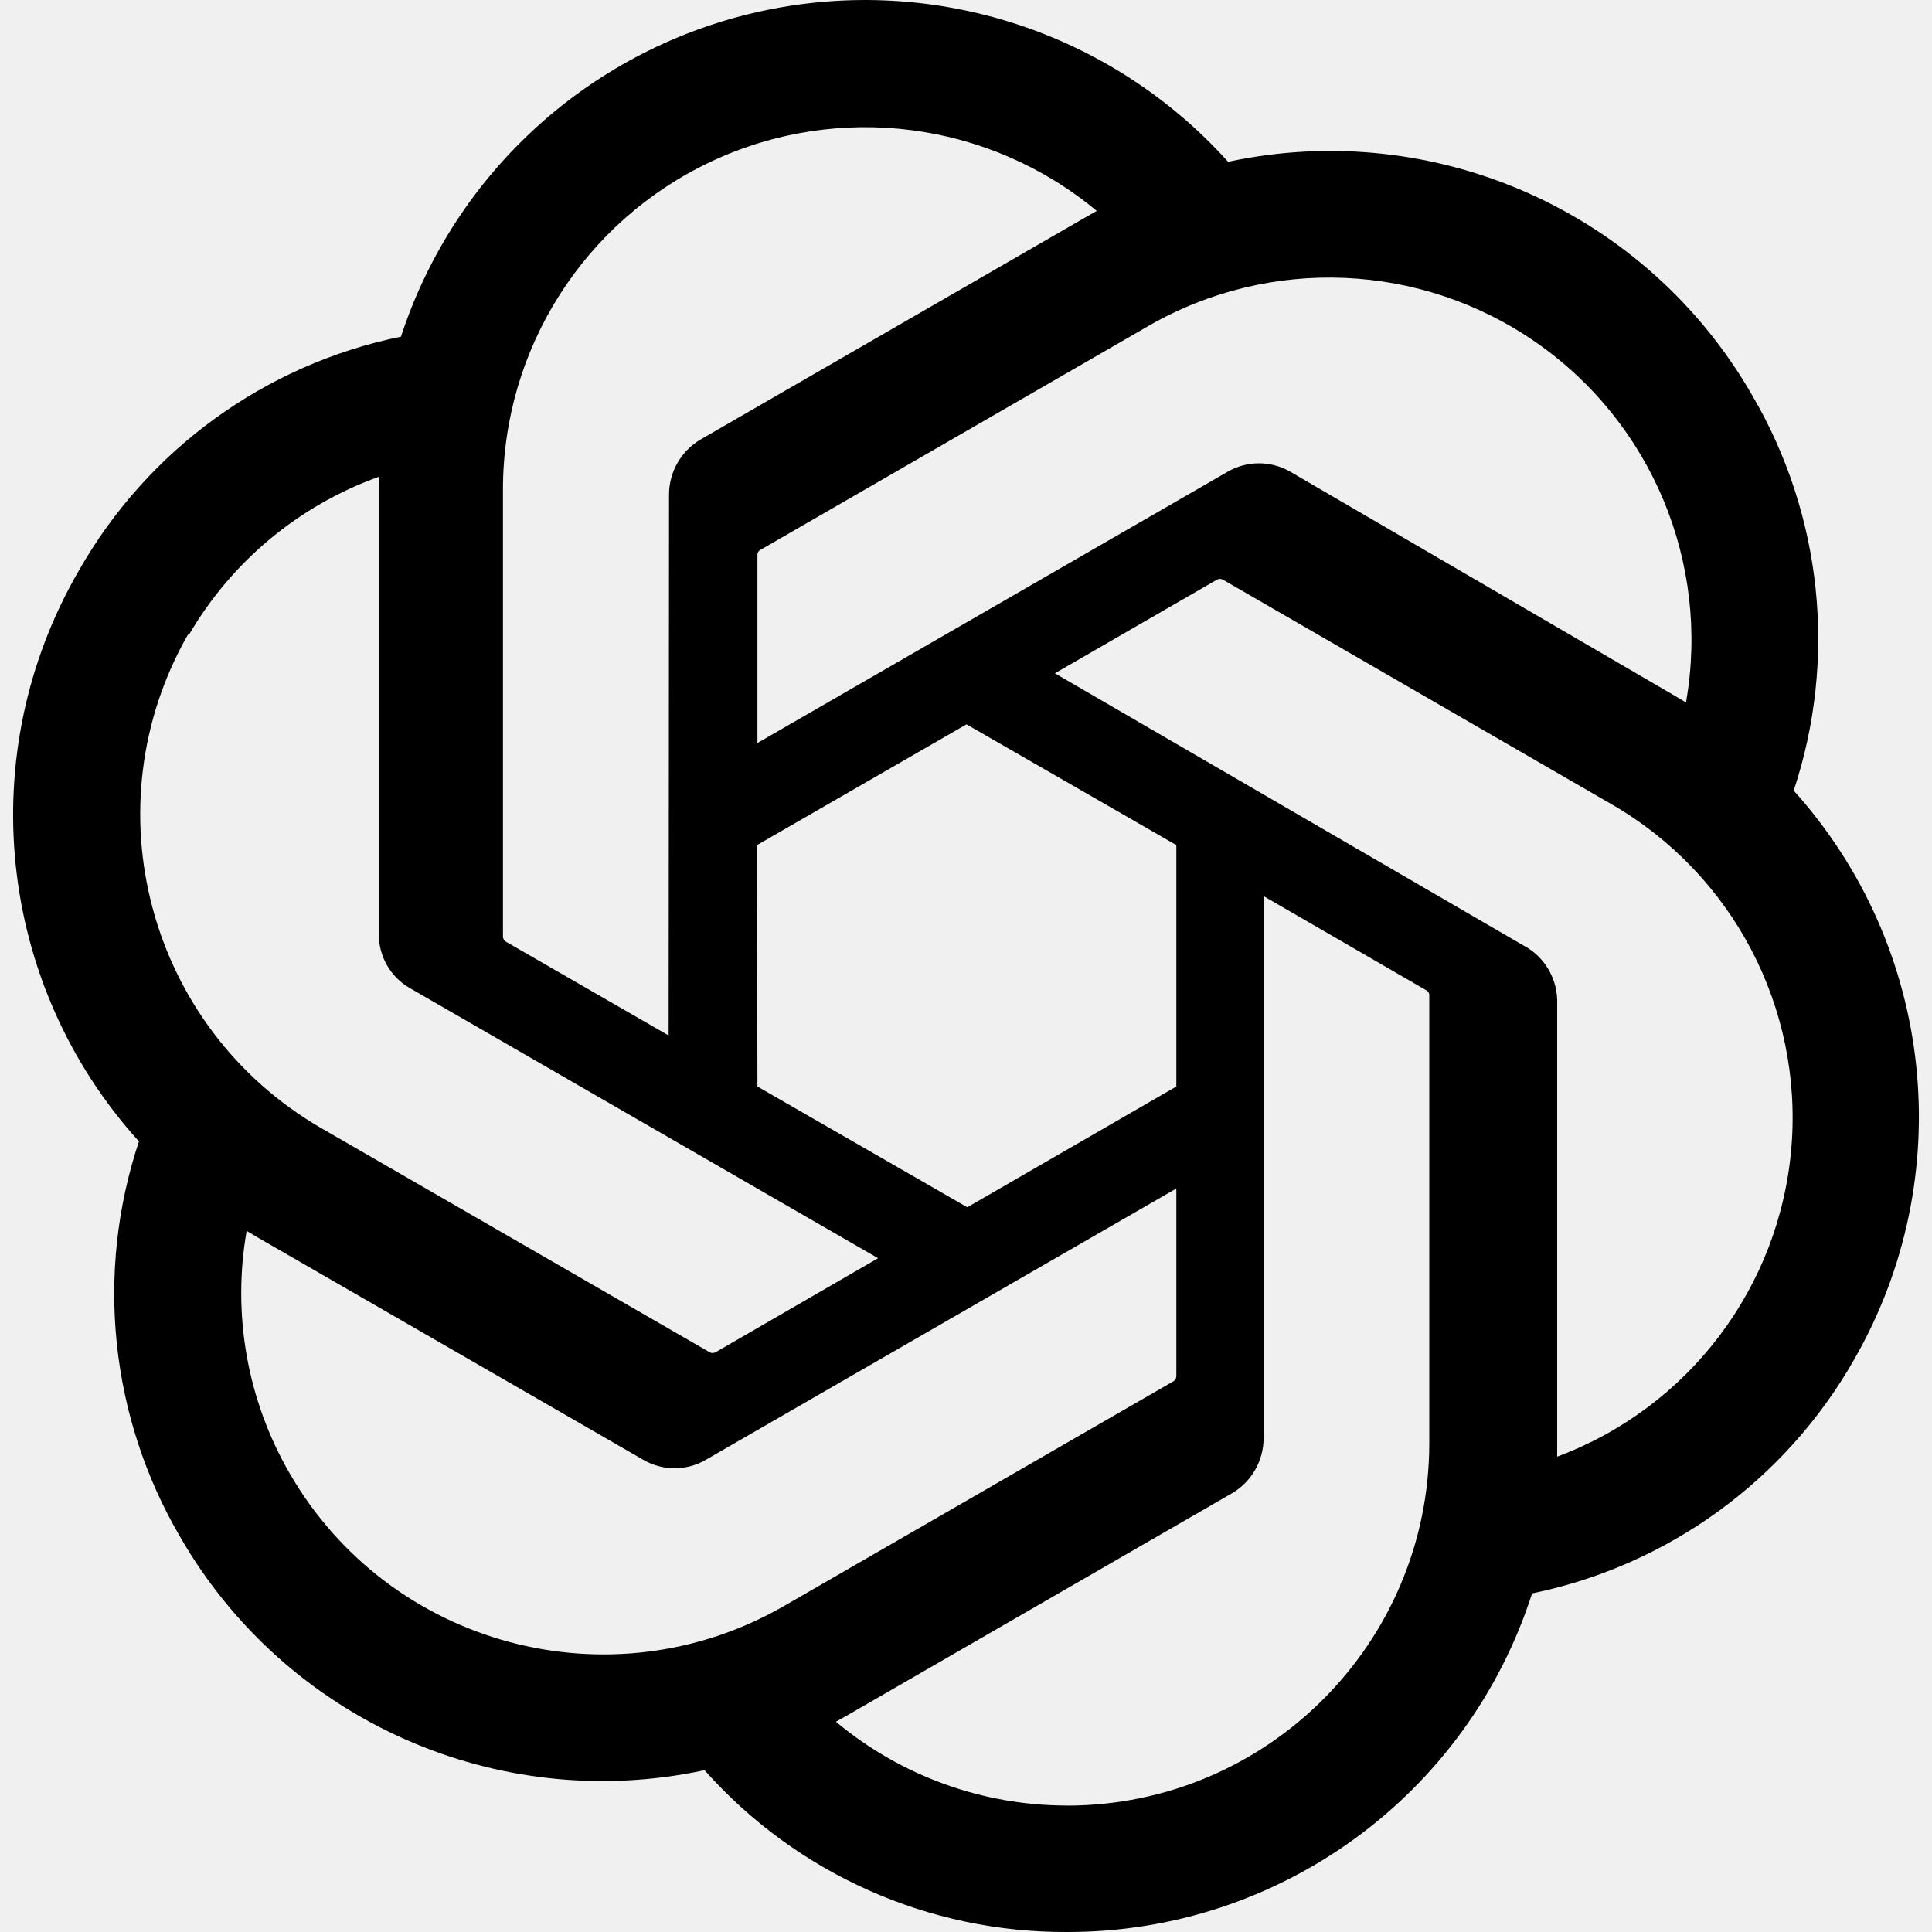
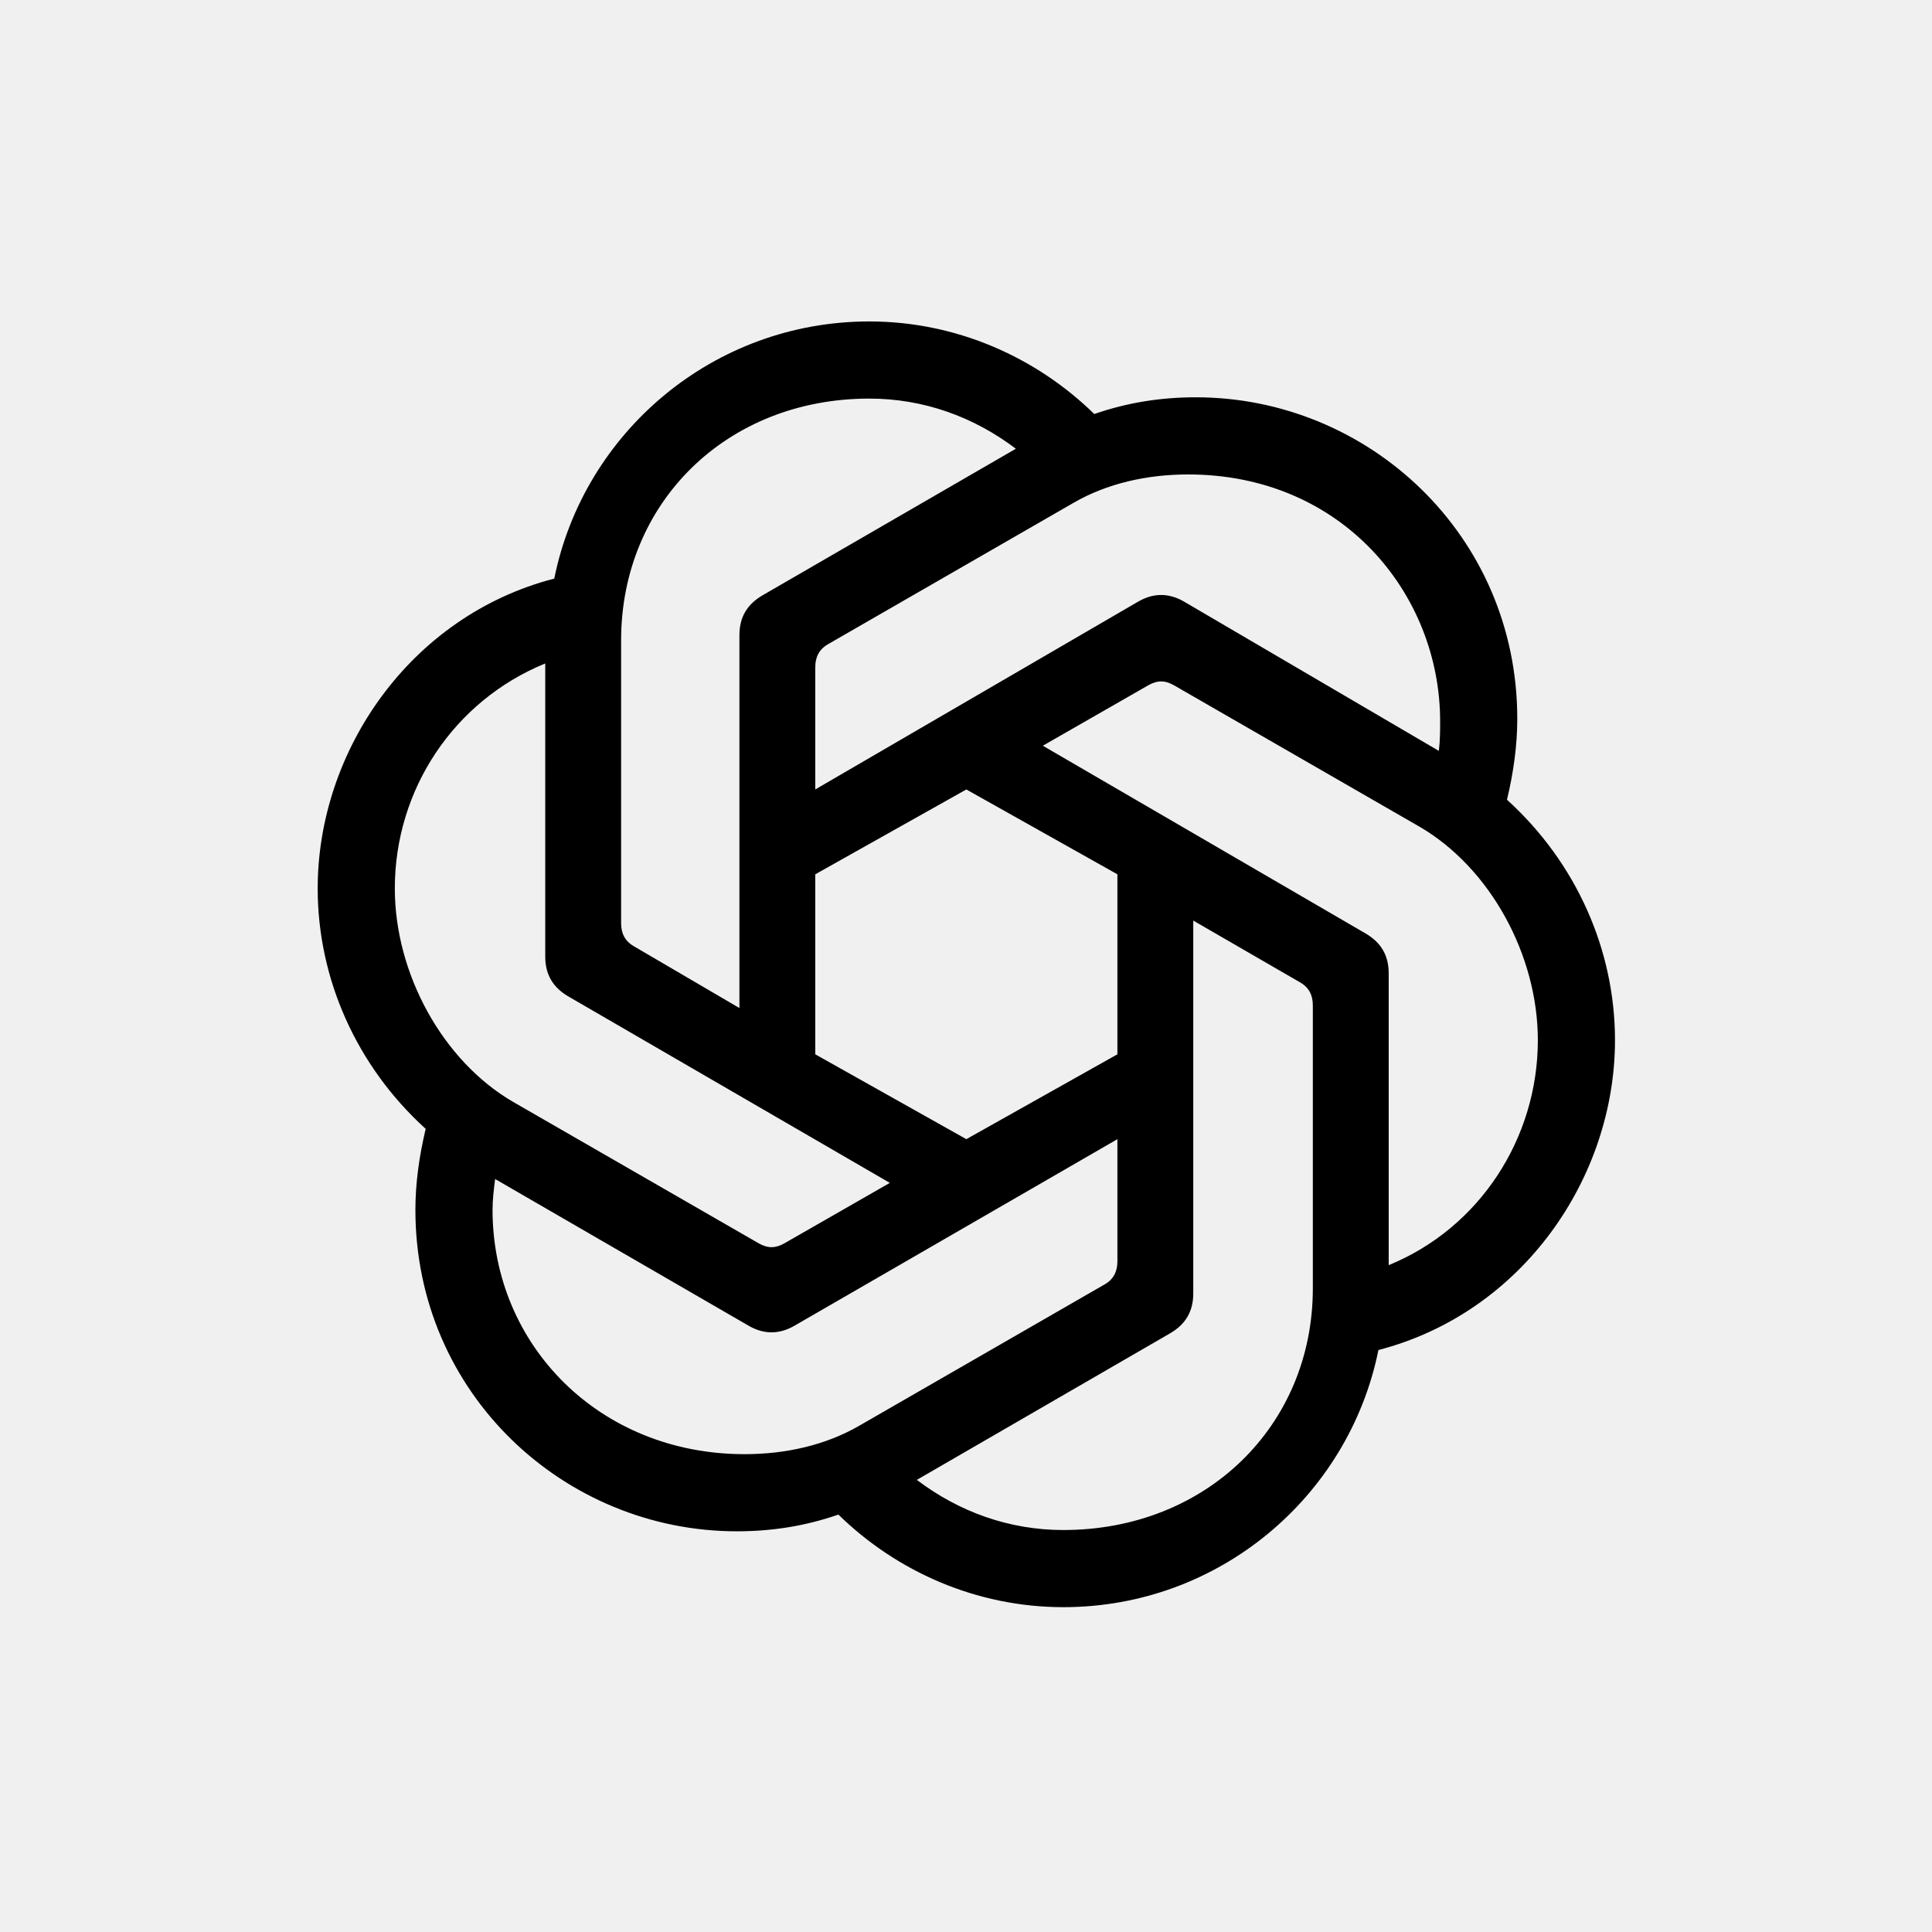
- <svg xmlns="http://www.w3.org/2000/svg" fill="#000000" width="800px" height="800px" viewBox="0 0 24 24" role="img">
-   <path d="M22.282 9.821a5.985 5.985 0 0 0-.516-4.911 6.046 6.046 0 0 0-6.51-2.9A6.065 6.065 0 0 0 4.981 4.182a5.985 5.985 0 0 0-3.998 2.9 6.046 6.046 0 0 0 .743 7.097 5.98 5.98 0 0 0 .511 4.911 6.051 6.051 0 0 0 6.515 2.9A5.985 5.985 0 0 0 13.26 24a6.056 6.056 0 0 0 5.772-4.206 5.989 5.989 0 0 0 3.998-2.9 6.056 6.056 0 0 0-.748-7.073zm-9.022 12.608a4.476 4.476 0 0 1-2.876-1.041l.142-.08 4.778-2.758a.795.795 0 0 0 .393-.681v-6.737l2.02 1.169a.071.071 0 0 1 .038.052v5.583a4.504 4.504 0 0 1-4.495 4.494zm-9.661-4.125a4.471 4.471 0 0 1-.535-3.014l.142.085 4.783 2.758a.771.771 0 0 0 .781 0l5.843-3.369v2.332a.08.08 0 0 1-.033.061L9.74 19.95a4.499 4.499 0 0 1-6.141-1.646zM2.341 7.896a4.485 4.485 0 0 1 2.365-1.973V11.6a.766.766 0 0 0 .388.676l5.814 3.354-2.02 1.169a.076.076 0 0 1-.071 0l-4.83-2.787A4.504 4.504 0 0 1 2.341 7.872zm16.596 3.856L13.104 8.364 15.119 7.2a.076.076 0 0 1 .071 0l4.83 2.791a4.494 4.494 0 0 1-.676 8.104v-5.677a.79.79 0 0 0-.407-.667zm2.011-3.023l-.142-.085-4.774-2.782a.776.776 0 0 0-.785 0L9.409 9.23V6.897a.066.066 0 0 1 .028-.061l4.83-2.787a4.499 4.499 0 0 1 6.68 4.66zM8.306 12.863l-2.02-1.164a.08.08 0 0 1-.038-.057V6.074a4.499 4.499 0 0 1 7.376-3.454l-.142.081L8.704 5.459a.795.795 0 0 0-.393.681zm1.098-2.365l2.602-1.5 2.607 1.5v2.999l-2.597 1.5-2.607-1.5Z" />
+ <svg xmlns="http://www.w3.org/2000/svg" width="721" height="721" viewBox="0 0 721 721" fill="none">
+   <g clip-path="url(#clip0_1637_2934)">
+     <g clip-path="url(#clip1_1637_2934)">
+       <path d="M304.246 294.611V249.028C304.246 245.189 305.687 242.309 309.044 240.392L400.692 187.612C413.167 180.415 428.042 177.058 443.394 177.058C500.971 177.058 537.44 221.682 537.44 269.182C537.44 272.54 537.44 276.379 536.959 280.218L441.954 224.558C436.197 221.201 430.437 221.201 424.68 224.558L304.246 294.611ZM518.245 472.145V363.224C518.245 356.505 515.364 351.707 509.608 348.349L389.174 278.296L428.519 255.743C431.877 253.826 434.757 253.826 438.115 255.743L529.762 308.523C556.154 323.879 573.905 356.505 573.905 388.171C573.905 424.636 552.315 458.225 518.245 472.141V472.145ZM275.937 376.182L236.592 353.152C233.235 351.235 231.794 348.354 231.794 344.515V238.956C231.794 187.617 271.139 148.749 324.4 148.749C344.555 148.749 363.264 155.468 379.102 167.463L284.578 222.164C278.822 225.521 275.942 230.319 275.942 237.039V376.186L275.937 376.182ZM360.626 425.122L304.246 393.455V326.283L360.626 294.616L417.002 326.283V393.455L360.626 425.122ZM396.852 570.989C376.698 570.989 357.989 564.27 342.151 552.276L436.674 497.574C442.431 494.217 445.311 489.419 445.311 482.699V343.552L485.138 366.582C488.495 368.499 489.936 371.379 489.936 375.219V480.778C489.936 532.117 450.109 570.985 396.852 570.985V570.989ZM283.134 463.99L191.486 411.211C165.094 395.854 147.343 363.229 147.343 331.562C147.343 294.616 169.415 261.509 203.48 247.593V356.991C203.48 363.71 206.361 368.508 212.117 371.866L332.074 441.437L292.729 463.99C289.372 465.907 286.491 465.907 283.134 463.99ZM277.859 542.68C223.639 542.68 183.813 501.895 183.813 451.514C183.813 447.675 184.294 443.836 184.771 439.997L279.295 494.698C285.051 498.056 290.812 498.056 296.568 494.698L417.002 425.127V470.71C417.002 474.549 415.562 477.429 412.204 479.346L320.557 532.126C308.081 539.323 293.206 542.68 277.854 542.68H277.859ZM396.852 599.776C454.911 599.776 503.37 558.513 514.41 503.812C568.149 489.896 602.696 439.515 602.696 388.176C602.696 354.587 588.303 321.962 562.392 298.45C564.791 288.373 566.231 278.296 566.231 268.224C566.231 199.611 510.571 148.267 446.274 148.267C433.322 148.267 420.846 150.184 408.37 154.505C386.775 133.392 357.026 119.958 324.4 119.958C266.342 119.958 217.883 161.22 206.843 215.921C153.104 229.837 118.557 280.218 118.557 331.557C118.557 365.146 132.95 397.771 158.861 421.283C156.462 431.36 155.022 441.437 155.022 451.51C155.022 520.123 210.682 571.466 274.978 571.466C287.931 571.466 300.407 569.549 312.883 565.228C334.473 586.341 364.222 599.776 396.852 599.776Z" fill="black" />
+     </g>
+   </g>
+   <defs>
+     <clipPath id="clip0_1637_2934">
+       <rect width="720" height="720" fill="white" transform="translate(0.606934 0.0999756)" />
+     </clipPath>
+     <clipPath id="clip1_1637_2934">
+       <rect width="484.139" height="479.818" fill="white" transform="translate(118.557 119.958)" />
+     </clipPath>
+   </defs>
</svg>
